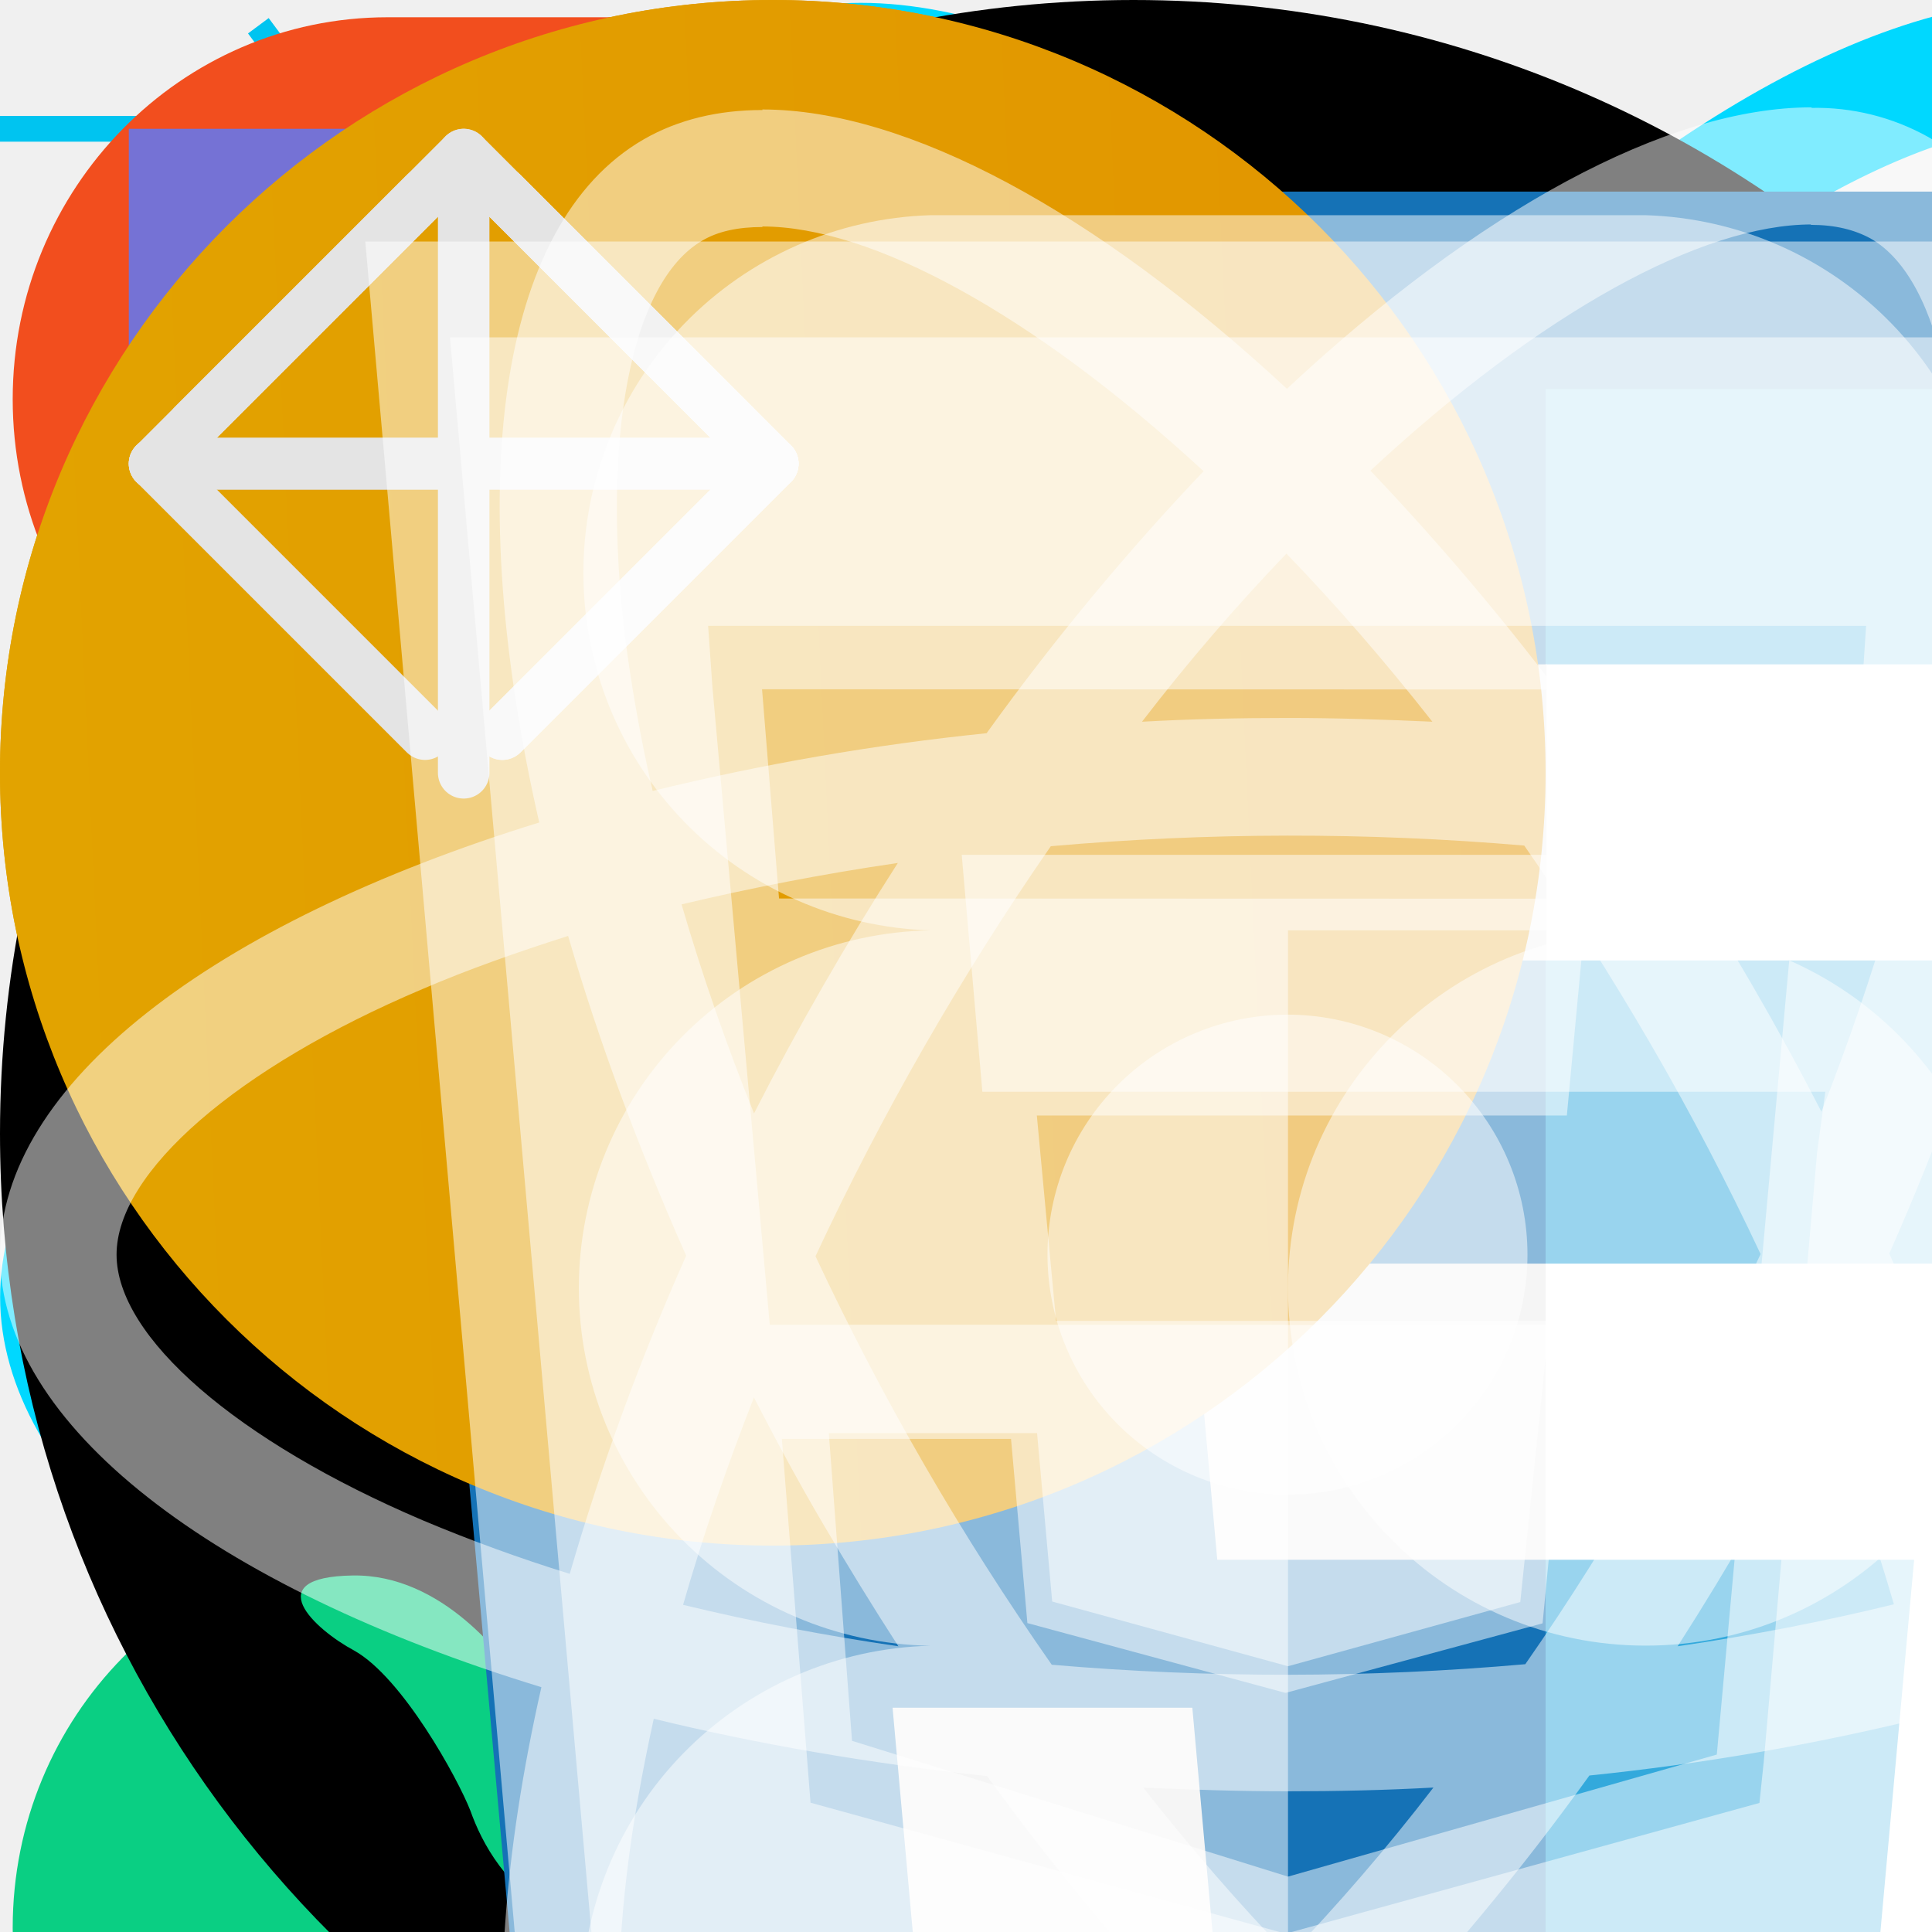
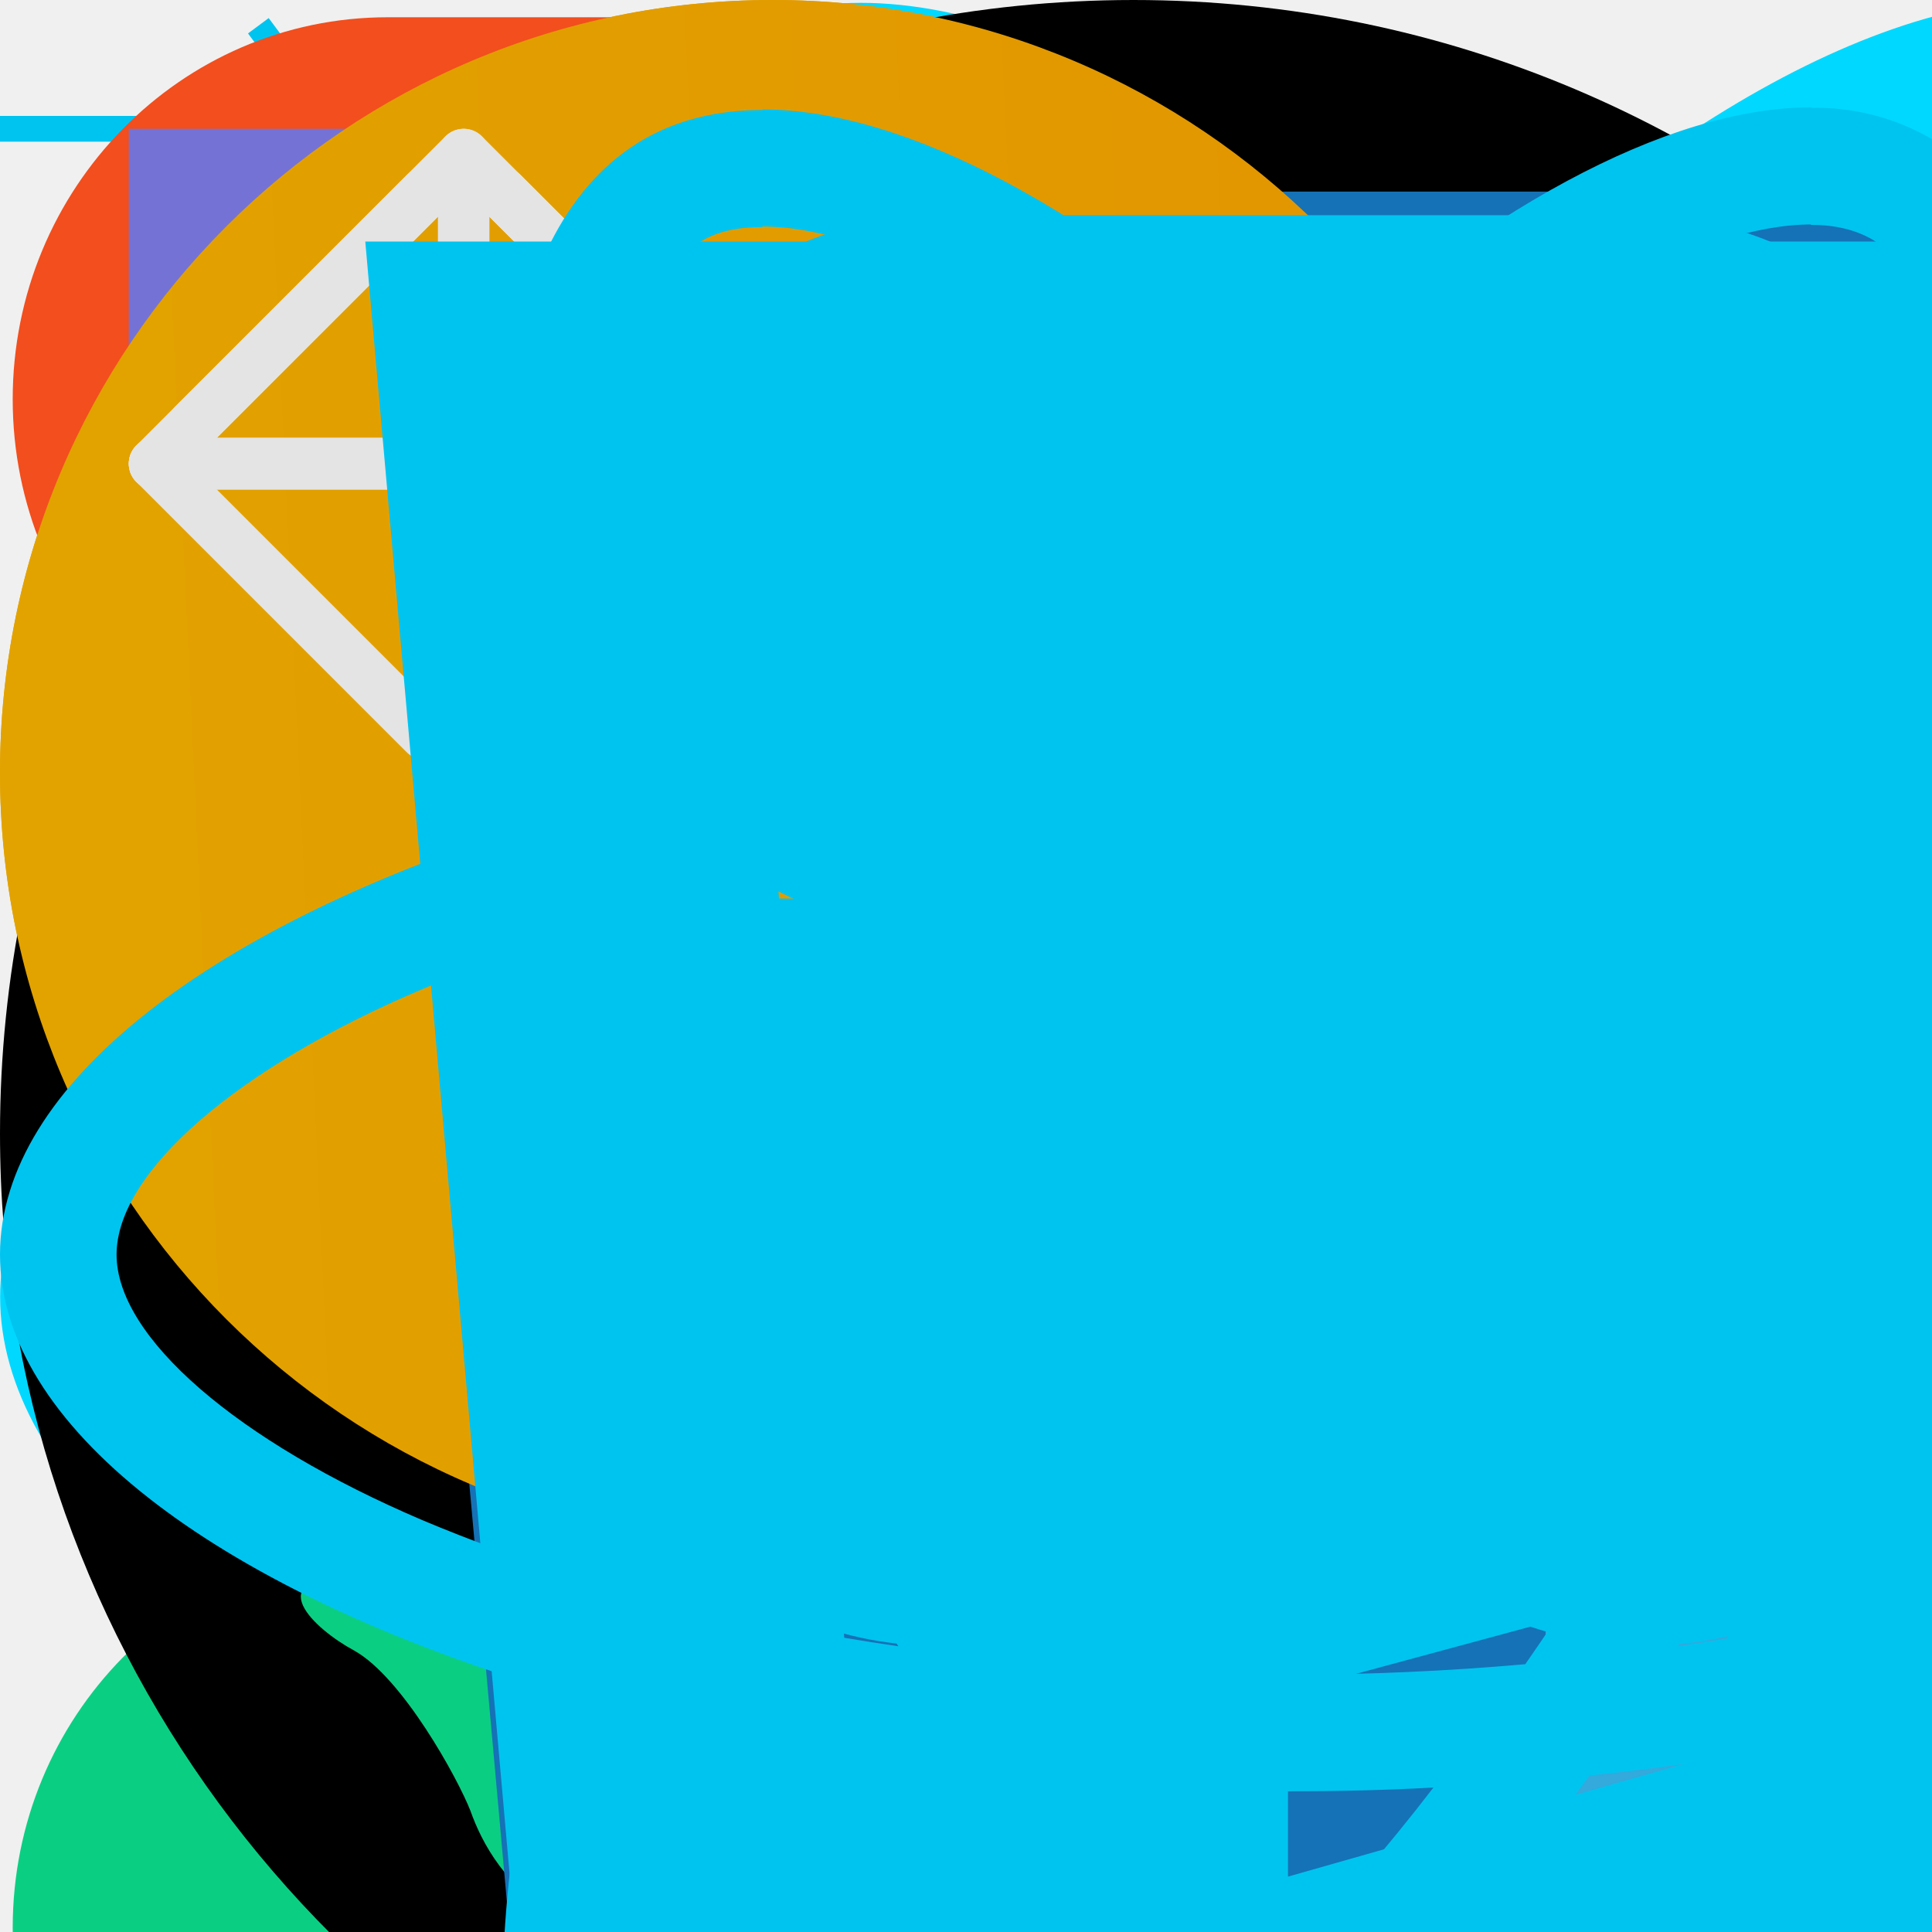
<svg xmlns="http://www.w3.org/2000/svg" width="75" height="75" viewBox="0 0 75 75" fill="none">
  <g id="ship">
    <path d="M5.417 24L17.023 42L32.5 29L5.417 24Z" stroke="#00C1EC" stroke-width="4" stroke-linecap="round" stroke-linejoin="round" />
    <path d="M59.583 24L47.977 42L32.5 29L59.583 24Z" stroke="#00C1EC" stroke-width="4" stroke-linecap="round" stroke-linejoin="round" />
    <path d="M17.604 42H47.396L32.5 29L17.604 42Z" stroke="#00C1EC" stroke-width="4" stroke-linecap="round" stroke-linejoin="round" />
    <path d="M16.25 26L32.5 4L48.75 26" stroke="#00C1EC" stroke-width="4" stroke-linejoin="round" />
  </g>
  <g id="code">
    <path d="M23.047 52.441L26.953 47.559L14.378 37.5L26.953 27.441L23.047 22.559L7.422 35.059C7.056 35.352 6.76 35.724 6.557 36.146C6.354 36.568 6.248 37.031 6.248 37.5C6.248 37.969 6.354 38.431 6.557 38.854C6.76 39.276 7.056 39.648 7.422 39.941L23.047 52.441ZM51.953 22.559L48.047 27.441L60.622 37.5L48.047 47.559L51.953 52.441L67.578 39.941C67.944 39.648 68.24 39.276 68.443 38.854C68.646 38.431 68.751 37.969 68.751 37.5C68.751 37.031 68.646 36.568 68.443 36.146C68.24 35.724 67.944 35.352 67.578 35.059L51.953 22.559ZM46.8 10.05L34.3 66.3L28.197 64.944L40.697 8.694L46.8 10.05Z" fill="#00C4F0" />
  </g>
  <g id="html">
    <path d="M22.132 102.004L13.706 7.5H106.294L97.856 101.989L59.944 112.5L22.132 102.004Z" fill="#E44F26" />
    <path d="M60 104.468L90.638 95.974L97.845 15.229H60V104.468Z" fill="#F1662A" />
    <path d="M60 50.276H44.663L43.605 38.407H60V26.816H30.938L31.215 29.929L34.061 61.867H60V50.276ZM60 80.377L59.947 80.392L47.04 76.909L46.215 67.665H34.579L36.203 85.86L59.947 92.453L60 92.438V80.377Z" fill="#EBEBEB" />
    <path d="M59.959 50.276V61.867H74.231L72.889 76.901L59.959 80.389V92.449L83.723 85.86L83.895 83.903L86.618 53.389L86.903 50.276H59.959ZM59.959 26.816V38.407H87.957L88.189 35.805L88.718 29.929L88.995 26.816H59.959Z" fill="white" />
  </g>
  <g id="vscode">
    <path d="M101.535 17.605L81.354 7.889C80.214 7.339 78.932 7.158 77.685 7.37C76.437 7.582 75.287 8.177 74.393 9.072L8.33 69.3C7.529 70.027 7.049 71.043 6.996 72.124C6.944 73.205 7.323 74.263 8.05 75.064C8.138 75.159 8.225 75.25 8.32 75.334L13.713 80.234C14.418 80.875 15.325 81.25 16.277 81.292C17.229 81.334 18.166 81.042 18.925 80.465L98.497 20.125C99.098 19.669 99.814 19.39 100.566 19.319C101.317 19.248 102.073 19.388 102.749 19.723C103.425 20.058 103.993 20.576 104.391 21.217C104.789 21.858 105 22.598 105 23.352V23.117C105 21.966 104.675 20.837 104.062 19.862C103.449 18.887 102.573 18.105 101.535 17.605Z" fill="#0065A9" />
    <path d="M101.535 94.395L81.354 104.115C80.214 104.662 78.932 104.843 77.685 104.631C76.438 104.419 75.288 103.825 74.393 102.932L8.33 42.7C7.529 41.973 7.049 40.957 6.996 39.876C6.944 38.795 7.323 37.737 8.05 36.935C8.138 36.841 8.225 36.75 8.32 36.666L13.713 31.766C14.419 31.122 15.328 30.746 16.282 30.704C17.237 30.662 18.175 30.956 18.935 31.535L98.497 91.875C99.098 92.331 99.814 92.61 100.566 92.681C101.317 92.752 102.073 92.612 102.749 92.277C103.425 91.942 103.993 91.424 104.391 90.783C104.789 90.142 105 89.403 105 88.648V88.9C104.996 90.049 104.669 91.173 104.057 92.145C103.444 93.117 102.57 93.897 101.535 94.395Z" fill="#007ACC" />
    <path d="M81.354 104.114C80.214 104.662 78.932 104.843 77.685 104.631C76.438 104.419 75.287 103.825 74.392 102.931C74.895 103.428 75.533 103.764 76.226 103.899C76.919 104.034 77.637 103.962 78.289 103.691C78.941 103.42 79.499 102.963 79.892 102.376C80.285 101.79 80.497 101.1 80.5 100.394V11.606C80.501 10.896 80.29 10.203 79.897 9.613C79.502 9.023 78.942 8.563 78.287 8.292C77.631 8.02 76.91 7.949 76.214 8.088C75.518 8.227 74.879 8.57 74.378 9.072C75.273 8.177 76.423 7.582 77.67 7.37C78.917 7.157 80.2 7.337 81.34 7.885L101.517 17.587C102.559 18.084 103.438 18.866 104.054 19.841C104.67 20.817 104.998 21.946 105 23.1V88.9C105 90.053 104.675 91.182 104.061 92.158C103.447 93.134 102.571 93.917 101.531 94.416L81.354 104.114Z" fill="#1F9CF0" />
  </g>
  <g id="js">
    <path d="M7.5 7.5H112.5V112.5H7.5V7.5Z" fill="#F5DE19" />
    <path d="M78.034 89.531C78.928 91.349 80.318 92.876 82.043 93.938C83.768 94.999 85.758 95.552 87.784 95.531C91.871 95.531 94.485 93.487 94.485 90.656C94.485 87.281 91.8 86.074 87.3 84.105L84.832 83.047C77.707 80.014 72.983 76.215 72.983 68.183C72.983 60.784 78.608 55.148 87.431 55.148C90.288 54.941 93.142 55.581 95.637 56.986C98.132 58.391 100.159 60.499 101.464 63.049L93.75 67.98C93.248 66.716 92.373 65.635 91.242 64.879C90.111 64.124 88.776 63.73 87.416 63.75C86.823 63.691 86.224 63.755 85.657 63.94C85.09 64.125 84.567 64.427 84.123 64.824C83.679 65.222 83.323 65.709 83.077 66.252C82.831 66.795 82.701 67.384 82.695 67.98C82.695 70.939 84.529 72.139 88.763 73.98L91.23 75.037C99.615 78.634 104.355 82.297 104.355 90.536C104.355 99.42 97.376 104.287 88.005 104.287C84.354 104.52 80.713 103.691 77.522 101.901C74.332 100.11 71.727 97.434 70.024 94.196L78.034 89.531ZM43.178 90.386C44.726 93.135 46.136 95.46 49.526 95.46C52.766 95.46 54.814 94.192 54.814 89.261V55.71H64.68V89.392C64.68 99.608 58.68 104.257 49.946 104.257C46.859 104.426 43.793 103.657 41.151 102.051C38.51 100.444 36.416 98.076 35.145 95.257L43.178 90.386Z" fill="black" />
  </g>
  <g id="react">
    <g clip-path="url(#clip0_2_5687)">
      <path d="M92.906 32.703C91.703 32.289 90.49 31.905 89.269 31.552C89.474 30.711 89.663 29.879 89.83 29.062C92.584 15.648 90.784 4.842 84.636 1.284C78.742 -2.127 69.102 1.429 59.366 9.933C58.406 10.773 57.468 11.637 56.552 12.524C55.939 11.934 55.315 11.356 54.68 10.789C44.477 1.696 34.249 -2.136 28.108 1.432C22.219 4.854 20.475 15.013 22.954 27.725C23.2 28.984 23.479 30.237 23.789 31.482C22.341 31.895 20.944 32.334 19.607 32.802C7.644 36.988 0.005 43.548 0.005 50.353C0.005 57.381 8.206 64.43 20.666 68.704C21.676 69.049 22.695 69.369 23.721 69.663C23.387 71.004 23.092 72.354 22.834 73.711C20.471 86.204 22.316 96.122 28.189 99.522C34.255 103.033 44.437 99.425 54.35 90.727C55.154 90.02 55.941 89.293 56.708 88.546C57.7 89.507 58.719 90.439 59.763 91.343C69.366 99.636 78.85 102.985 84.718 99.576C90.778 96.055 92.748 85.4 90.191 72.436C89.989 71.42 89.763 70.409 89.513 69.405C90.228 69.192 90.93 68.973 91.614 68.746C104.567 64.438 112.995 57.475 112.995 50.353C112.995 43.523 105.109 36.919 92.906 32.703ZM90.096 64.147C89.478 64.353 88.844 64.55 88.198 64.743C86.768 60.2 84.838 55.368 82.477 50.376C84.73 45.504 86.586 40.734 87.976 36.22C89.132 36.556 90.253 36.91 91.335 37.283C101.791 40.896 108.168 46.237 108.168 50.353C108.168 54.737 101.28 60.428 90.096 64.147ZM85.456 73.376C86.586 79.109 86.748 84.292 85.999 88.344C85.326 91.984 83.973 94.412 82.299 95.384C78.738 97.453 71.123 94.764 62.911 87.671C61.94 86.831 60.993 85.963 60.07 85.07C63.254 81.576 66.436 77.513 69.541 73.001C75.004 72.514 80.164 71.719 84.844 70.633C85.069 71.543 85.273 72.457 85.456 73.376ZM38.526 95.026C35.047 96.259 32.276 96.295 30.601 95.325C27.037 93.262 25.555 85.298 27.576 74.615C27.816 73.353 28.091 72.097 28.401 70.85C33.029 71.878 38.152 72.617 43.627 73.062C46.754 77.478 50.028 81.536 53.327 85.089C52.626 85.77 51.908 86.434 51.174 87.079C46.79 90.925 42.397 93.654 38.526 95.026ZM22.228 64.12C16.718 62.23 12.168 59.774 9.049 57.093C6.246 54.685 4.832 52.293 4.832 50.353C4.832 46.223 10.966 40.956 21.196 37.377C22.438 36.943 23.737 36.533 25.085 36.148C26.5 40.764 28.354 45.59 30.592 50.471C28.325 55.423 26.444 60.327 25.016 64.997C24.08 64.728 23.15 64.436 22.228 64.12ZM27.691 26.795C25.567 15.903 26.978 7.687 30.527 5.625C34.307 3.429 42.665 6.56 51.475 14.412C52.05 14.925 52.615 15.448 53.171 15.982C49.888 19.52 46.644 23.548 43.545 27.937C38.231 28.431 33.144 29.225 28.468 30.289C28.18 29.131 27.921 27.966 27.691 26.795V26.795ZM76.43 38.874C75.325 36.959 74.18 35.068 72.994 33.202C76.599 33.66 80.053 34.267 83.297 35.01C82.323 38.142 81.109 41.417 79.681 44.775C78.636 42.787 77.553 40.819 76.43 38.874ZM56.554 19.444C58.781 21.865 61.01 24.568 63.203 27.5C58.755 27.289 54.298 27.289 49.849 27.498C52.044 24.592 54.293 21.893 56.554 19.444ZM36.551 38.907C35.442 40.837 34.379 42.792 33.361 44.771C31.956 41.425 30.753 38.136 29.771 34.958C32.995 34.235 36.433 33.643 40.015 33.194C38.816 35.07 37.661 36.975 36.551 38.907V38.907ZM40.118 67.857C36.417 67.442 32.927 66.881 29.704 66.177C30.702 62.943 31.931 59.583 33.367 56.165C34.389 58.146 35.457 60.103 36.57 62.033C37.715 64.018 38.9 65.961 40.118 67.857ZM56.688 81.603C54.4 79.126 52.118 76.385 49.889 73.437C52.053 73.522 54.258 73.566 56.5 73.566C58.803 73.566 61.08 73.514 63.32 73.414C61.12 76.415 58.899 79.159 56.688 81.603ZM79.726 55.991C81.237 59.446 82.509 62.788 83.52 65.967C80.244 66.717 76.707 67.321 72.98 67.77C74.174 65.87 75.331 63.946 76.449 62C77.586 60.021 78.678 58.018 79.726 55.991ZM72.268 59.579C70.556 62.563 68.749 65.491 66.847 68.357C63.404 68.602 59.952 68.723 56.5 68.722C52.984 68.722 49.563 68.612 46.27 68.397C44.319 65.538 42.477 62.605 40.747 59.606H40.748C39.026 56.623 37.418 53.575 35.926 50.468C37.414 47.362 39.017 44.312 40.733 41.327L40.733 41.327C42.448 38.341 44.275 35.421 46.211 32.573C49.571 32.318 53.017 32.185 56.499 32.185H56.5C59.998 32.185 63.448 32.319 66.808 32.577C68.724 35.419 70.54 38.33 72.252 41.301C73.974 44.28 75.598 47.315 77.123 50.4C75.614 53.517 73.994 56.578 72.268 59.579ZM82.225 5.481C86.009 7.671 87.48 16.502 85.103 28.084C84.951 28.823 84.781 29.576 84.595 30.339C79.907 29.253 74.817 28.445 69.487 27.943C66.383 23.506 63.166 19.472 59.936 15.979C60.782 15.16 61.649 14.363 62.535 13.587C70.877 6.301 78.673 3.425 82.225 5.481ZM56.5 40.226C62.072 40.226 66.59 44.76 66.59 50.353C66.59 55.946 62.072 60.48 56.5 60.48C50.928 60.48 46.41 55.946 46.41 50.353C46.41 44.76 50.928 40.226 56.5 40.226Z" fill="#00D8FF" />
    </g>
    <defs>
      <clipPath id="clip0_2_5687">
        <rect width="113" height="101" fill="white" />
      </clipPath>
    </defs>
  </g>
  <g id="arrow">
    <path d="M0 5H13M13 5L10.029 9M13 5L10.029 1" stroke="#00C4F0" />
  </g>
  <g id="ellipse1">
    <circle cx="30" cy="30" r="30" fill="url(#paint0_linear_4_6666)" />
    <defs>
      <linearGradient id="paint0_linear_4_6666" x1="0" y1="0" x2="57.066" y2="-2.671" gradientUnits="userSpaceOnUse">
        <stop stop-color="#E2A300" />
        <stop offset="1" stop-color="#E29500" />
      </linearGradient>
    </defs>
  </g>
  <g id="figma">
    <g clip-path="url(#clip0_6_7784)">
      <path d="M15.051 89.66C23.09 89.66 29.61 83.021 29.61 74.835V60.009H15.051C7.013 60.009 0.493 66.649 0.493 74.835C0.493 83.021 7.013 89.66 15.051 89.66Z" fill="#0ACF83" />
      <path d="M0.493 45.165C0.493 36.979 7.013 30.34 15.051 30.34H29.61V60.009H15.051C7.013 59.991 0.493 53.351 0.493 45.165Z" fill="#A259FF" />
      <path d="M0.493 15.496C0.493 7.31 7.013 0.67 15.051 0.67H29.61V30.34H15.051C7.013 30.34 0.493 23.682 0.493 15.496Z" fill="#F24E1E" />
      <path d="M29.628 0.67H44.187C52.225 0.67 58.745 7.31 58.745 15.496C58.745 23.682 52.225 30.321 44.187 30.321H29.628V0.67Z" fill="#FF7262" />
      <path d="M58.745 45.165C58.745 53.351 52.225 59.991 44.187 59.991C36.148 59.991 29.628 53.351 29.628 45.165C29.628 36.979 36.148 30.34 44.187 30.34C52.225 30.34 58.745 36.979 58.745 45.165Z" fill="#1ABCFE" />
    </g>
    <defs>
      <clipPath id="clip0_6_7784">
        <rect width="58.252" height="88.991" fill="white" transform="translate(0.492676 0.669922)" />
      </clipPath>
    </defs>
  </g>
  <g id="github">
    <path fill-rule="evenodd" clip-rule="evenodd" d="M44 0C19.69 0 0 19.69 0 44C0 63.47 12.595 79.915 30.085 85.745C32.285 86.13 33.11 84.81 33.11 83.655C33.11 82.61 33.055 79.145 33.055 75.46C22 77.495 19.14 72.765 18.26 70.29C17.765 69.025 15.62 65.12 13.75 64.075C12.21 63.25 10.01 61.215 13.695 61.16C17.16 61.105 19.635 64.35 20.46 65.67C24.42 72.325 30.745 70.455 33.275 69.3C33.66 66.44 34.815 64.515 36.08 63.415C26.29 62.315 16.06 58.52 16.06 41.69C16.06 36.905 17.765 32.945 20.57 29.865C20.13 28.765 18.59 24.255 21.01 18.205C21.01 18.205 24.695 17.05 33.11 22.715C36.63 21.725 40.37 21.23 44.11 21.23C47.85 21.23 51.59 21.725 55.11 22.715C63.525 16.995 67.21 18.205 67.21 18.205C69.63 24.255 68.09 28.765 67.65 29.865C70.455 32.945 72.16 36.85 72.16 41.69C72.16 58.575 61.875 62.315 52.085 63.415C53.68 64.79 55.055 67.43 55.055 71.555C55.055 77.44 55 82.17 55 83.655C55 84.81 55.825 86.185 58.025 85.745C66.76 82.796 74.35 77.182 79.727 69.694C85.104 62.205 87.997 53.219 88 44C88 19.69 68.31 0 44 0Z" fill="black" />
  </g>
  <g id="css">
    <path d="M22.133 101.154L13.71 7.438H106.29L97.856 101.139L59.944 111.562L22.133 101.154Z" fill="#1572B6" />
    <path d="M60 103.597L90.638 95.174L97.845 15.102H60V103.597Z" fill="#33A9DC" />
    <path d="M60 49.054H75.338L76.395 37.284H60V25.79H89.062L88.785 28.872L85.939 60.549H60V49.054Z" fill="white" />
    <path d="M60.071 78.904L60.019 78.919L47.111 75.461L46.286 66.294H34.65L36.274 84.341L60.015 90.879L60.071 90.864V78.904Z" fill="#EBEBEB" />
    <path d="M74.351 60.062L72.956 75.453L60.03 78.912V90.871L83.79 84.341L83.966 82.4L85.98 60.062H74.351Z" fill="white" />
    <path d="M60.041 25.79V37.284H32.044L31.811 34.7L31.282 28.872L31.005 25.79H60.041ZM60 49.054V60.549H47.254L47.021 57.964L46.496 52.137L46.219 49.054H60Z" fill="#EBEBEB" />
  </g>
  <g id="typeScript">
    <path d="M5 25V45H45V5H5V25ZM37.235 23.407C38.252 23.66 39.025 24.112 39.737 24.848C40.105 25.242 40.652 25.958 40.695 26.132C40.708 26.182 38.968 27.348 37.915 28.003C37.877 28.028 37.723 27.863 37.553 27.61C37.037 26.86 36.498 26.537 35.673 26.48C34.46 26.397 33.68 27.032 33.687 28.092C33.676 28.352 33.734 28.611 33.857 28.842C34.123 29.393 34.62 29.725 36.173 30.397C39.038 31.63 40.263 32.442 41.025 33.597C41.875 34.885 42.067 36.943 41.488 38.473C40.855 40.137 39.28 41.267 37.063 41.64C36.378 41.762 34.753 41.743 34.017 41.61C32.41 41.323 30.887 40.53 29.947 39.488C29.578 39.083 28.86 38.022 28.905 37.947C28.923 37.92 29.088 37.818 29.272 37.712C29.452 37.61 30.123 37.222 30.758 36.853L31.908 36.187L32.15 36.543C32.487 37.057 33.222 37.762 33.667 37.997C34.943 38.67 36.695 38.575 37.558 37.8C37.732 37.654 37.869 37.469 37.96 37.261C38.05 37.053 38.092 36.827 38.08 36.6C38.08 36.137 38.022 35.933 37.78 35.583C37.47 35.14 36.835 34.767 35.032 33.983C32.968 33.095 32.08 32.543 31.267 31.667C30.759 31.088 30.384 30.405 30.168 29.667C30.017 29.102 29.978 27.685 30.098 27.115C30.523 25.12 32.028 23.732 34.2 23.318C34.905 23.185 36.543 23.235 37.235 23.407ZM27.845 25.077L27.858 26.715H22.65V41.508H18.967V26.715H13.763V25.108C13.763 24.218 13.782 23.475 13.807 23.458C13.827 23.432 16.995 23.418 20.835 23.425L27.827 23.445L27.845 25.077Z" fill="#7572D5" />
  </g>
  <g id="circle">
    <circle cx="30" cy="30" r="30" fill="url(#paint0_linear_4_6666)" />
    <defs>
      <linearGradient id="paint0_linear_4_6666" x1="0" y1="0" x2="57.066" y2="-2.671" gradientUnits="userSpaceOnUse">
        <stop stop-color="E2A300" />
        <stop offset="1" stop-color="#E29500" />
      </linearGradient>
    </defs>
  </g>
  <g id="arrow">
    <path d="M19.5 7.5L30 18L19.5 28.5" stroke="#E4E4E4" stroke-width="2" stroke-linecap="round" stroke-linejoin="round" />
    <path d="M30 18H6" stroke="#E4E4E4" stroke-width="2" stroke-linecap="round" stroke-linejoin="round" />
  </g>
  <g id="arrow-right">
    <path d="M19.5 7.5L30 18L19.5 28.5" stroke="#E4E4E4" stroke-width="2" stroke-linecap="round" stroke-linejoin="round" />
    <path d="M30 18H6" stroke="#E4E4E4" stroke-width="2" stroke-linecap="round" stroke-linejoin="round" />
  </g>
  <g id="arrow-left">
    <path d="M16.5 7.5L6 18L16.5 28.5" stroke="#E4E4E4" stroke-width="2" stroke-linecap="round" stroke-linejoin="round" />
    <path d="M6 18H30" stroke="#E4E4E4" stroke-width="2" stroke-linecap="round" stroke-linejoin="round" />
  </g>
  <g id="arrow-top">
    <path d="M28.5 16.5L18 6L7.5 16.5" stroke="#E4E4E4" stroke-width="2" stroke-linecap="round" stroke-linejoin="round" />
    <path d="M18 6L18 30" stroke="#E4E4E4" stroke-width="2" stroke-linecap="round" stroke-linejoin="round" />
  </g>
  <g id="reactGray">
-     <path d="M100 48.704C100 42.079 91.704 35.8 78.983 31.908C81.921 18.946 80.617 8.629 74.867 5.325C73.473 4.545 71.897 4.152 70.3 4.188V8.729C71.237 8.729 71.992 8.917 72.625 9.263C75.396 10.854 76.6 16.904 75.662 24.692C75.438 26.608 75.071 28.625 74.621 30.683C70.361 29.657 66.037 28.915 61.679 28.463C59.083 24.881 56.25 21.476 53.2 18.271C59.846 12.096 66.083 8.713 70.325 8.713V4.167C64.717 4.167 57.379 8.163 49.958 15.092C42.542 8.208 35.2 4.25 29.596 4.25V8.792C33.817 8.792 40.075 12.158 46.721 18.292C43.867 21.292 41.013 24.692 38.3 28.463C33.933 28.91 29.602 29.659 25.337 30.704C24.867 28.667 24.521 26.692 24.275 24.796C23.317 17.004 24.5 10.954 27.254 9.346C27.863 8.979 28.658 8.813 29.596 8.813V4.271C27.887 4.271 26.333 4.638 24.992 5.408C19.262 8.713 17.979 19.004 20.933 31.929C8.254 35.846 0 42.1 0 48.704C0 55.329 8.296 61.608 21.017 65.496C18.079 78.463 19.383 88.779 25.133 92.079C26.458 92.854 28.008 93.221 29.717 93.221C35.325 93.221 42.663 89.225 50.083 82.296C57.5 89.183 64.838 93.138 70.446 93.138C72.055 93.172 73.644 92.778 75.05 91.996C80.779 88.696 82.062 78.404 79.108 65.479C91.746 61.588 100 55.308 100 48.704ZM73.458 35.108C72.667 37.833 71.749 40.519 70.708 43.158C69.005 39.845 67.134 36.62 65.104 33.496C68 33.925 70.792 34.454 73.463 35.108H73.458ZM64.125 56.817C62.538 59.567 60.904 62.179 59.212 64.604C53.097 65.143 46.946 65.15 40.829 64.625C37.321 59.613 34.252 54.307 31.658 48.767C34.248 43.213 37.304 37.889 40.792 32.85C46.906 32.31 53.055 32.302 59.171 32.825C60.862 35.25 62.517 37.842 64.104 40.575C65.654 43.242 67.062 45.95 68.346 48.683C67.048 51.45 65.64 54.163 64.125 56.817V56.817ZM70.708 54.167C71.808 56.896 72.75 59.629 73.521 62.279C70.854 62.933 68.037 63.483 65.125 63.908C67.147 60.756 69.01 57.505 70.708 54.167V54.167ZM50.042 75.917C48.146 73.958 46.25 71.779 44.375 69.392C46.208 69.475 48.083 69.538 49.979 69.538C51.896 69.538 53.792 69.496 55.646 69.392C53.812 71.779 51.917 73.958 50.042 75.917ZM34.875 63.908C32.066 63.501 29.276 62.965 26.517 62.3C27.271 59.671 28.208 56.958 29.267 54.25C30.104 55.875 30.983 57.508 31.942 59.142C32.9 60.771 33.875 62.363 34.875 63.908ZM49.938 21.492C51.833 23.45 53.729 25.629 55.604 28.017C53.771 27.933 51.896 27.871 50 27.871C48.083 27.871 46.188 27.913 44.333 28.017C46.167 25.629 48.062 23.45 49.938 21.492ZM34.854 33.5C32.833 36.646 30.969 39.89 29.271 43.221C28.201 40.565 27.262 37.857 26.458 35.108C29.125 34.475 31.942 33.925 34.854 33.5ZM16.408 59.017C9.192 55.942 4.525 51.904 4.525 48.704C4.525 45.504 9.192 41.446 16.408 38.392C18.158 37.638 20.075 36.963 22.054 36.333C23.217 40.325 24.746 44.483 26.637 48.746C24.852 52.755 23.341 56.881 22.117 61.096C20.181 60.497 18.276 59.803 16.408 59.017V59.017ZM27.375 88.142C24.604 86.558 23.4 80.5 24.337 72.717C24.562 70.8 24.929 68.779 25.379 66.721C29.371 67.7 33.733 68.454 38.321 68.946C40.917 72.528 43.75 75.933 46.8 79.138C40.154 85.313 33.917 88.696 29.675 88.696C28.875 88.705 28.085 88.516 27.375 88.146V88.142ZM75.725 72.613C76.683 80.4 75.5 86.454 72.746 88.063C72.138 88.429 71.342 88.592 70.404 88.592C66.183 88.592 59.925 85.229 53.279 79.092C56.133 76.1 58.987 72.696 61.7 68.925C66.067 68.478 70.398 67.729 74.662 66.683C75.133 68.742 75.496 70.717 75.725 72.613V72.613ZM83.571 59.017C81.821 59.771 79.904 60.446 77.925 61.075C76.679 56.839 75.148 52.692 73.342 48.663C75.217 44.425 76.721 40.288 77.862 36.313C79.883 36.942 81.796 37.638 83.592 38.392C90.808 41.467 95.475 45.504 95.475 48.704C95.454 51.904 90.787 55.963 83.571 59.017V59.017Z" fill="white" fill-opacity="0.5" />
-     <path d="M49.979 58.021C52.45 58.021 54.82 57.039 56.567 55.292C58.314 53.545 59.296 51.175 59.296 48.704C59.296 46.233 58.314 43.864 56.567 42.117C54.82 40.369 52.45 39.388 49.979 39.388C47.508 39.388 45.139 40.369 43.391 42.117C41.644 43.864 40.663 46.233 40.663 48.704C40.663 51.175 41.644 53.545 43.391 55.292C45.139 57.039 47.508 58.021 49.979 58.021V58.021Z" fill="white" fill-opacity="0.5" />
+     <path d="M100 48.704C100 42.079 91.704 35.8 78.983 31.908C81.921 18.946 80.617 8.629 74.867 5.325C73.473 4.545 71.897 4.152 70.3 4.188V8.729C71.237 8.729 71.992 8.917 72.625 9.263C75.396 10.854 76.6 16.904 75.662 24.692C75.438 26.608 75.071 28.625 74.621 30.683C70.361 29.657 66.037 28.915 61.679 28.463C59.083 24.881 56.25 21.476 53.2 18.271C59.846 12.096 66.083 8.713 70.325 8.713V4.167C64.717 4.167 57.379 8.163 49.958 15.092C42.542 8.208 35.2 4.25 29.596 4.25V8.792C33.817 8.792 40.075 12.158 46.721 18.292C43.867 21.292 41.013 24.692 38.3 28.463C33.933 28.91 29.602 29.659 25.337 30.704C24.867 28.667 24.521 26.692 24.275 24.796C23.317 17.004 24.5 10.954 27.254 9.346C27.863 8.979 28.658 8.813 29.596 8.813V4.271C27.887 4.271 26.333 4.638 24.992 5.408C19.262 8.713 17.979 19.004 20.933 31.929C8.254 35.846 0 42.1 0 48.704C0 55.329 8.296 61.608 21.017 65.496C18.079 78.463 19.383 88.779 25.133 92.079C26.458 92.854 28.008 93.221 29.717 93.221C35.325 93.221 42.663 89.225 50.083 82.296C57.5 89.183 64.838 93.138 70.446 93.138C72.055 93.172 73.644 92.778 75.05 91.996C80.779 88.696 82.062 78.404 79.108 65.479C91.746 61.588 100 55.308 100 48.704ZM73.458 35.108C72.667 37.833 71.749 40.519 70.708 43.158C69.005 39.845 67.134 36.62 65.104 33.496C68 33.925 70.792 34.454 73.463 35.108H73.458ZM64.125 56.817C62.538 59.567 60.904 62.179 59.212 64.604C53.097 65.143 46.946 65.15 40.829 64.625C37.321 59.613 34.252 54.307 31.658 48.767C34.248 43.213 37.304 37.889 40.792 32.85C46.906 32.31 53.055 32.302 59.171 32.825C60.862 35.25 62.517 37.842 64.104 40.575C65.654 43.242 67.062 45.95 68.346 48.683C67.048 51.45 65.64 54.163 64.125 56.817V56.817ZM70.708 54.167C71.808 56.896 72.75 59.629 73.521 62.279C70.854 62.933 68.037 63.483 65.125 63.908C67.147 60.756 69.01 57.505 70.708 54.167V54.167ZM50.042 75.917C48.146 73.958 46.25 71.779 44.375 69.392C46.208 69.475 48.083 69.538 49.979 69.538C51.896 69.538 53.792 69.496 55.646 69.392C53.812 71.779 51.917 73.958 50.042 75.917ZM34.875 63.908C32.066 63.501 29.276 62.965 26.517 62.3C27.271 59.671 28.208 56.958 29.267 54.25C30.104 55.875 30.983 57.508 31.942 59.142C32.9 60.771 33.875 62.363 34.875 63.908ZM49.938 21.492C51.833 23.45 53.729 25.629 55.604 28.017C53.771 27.933 51.896 27.871 50 27.871C48.083 27.871 46.188 27.913 44.333 28.017C46.167 25.629 48.062 23.45 49.938 21.492ZM34.854 33.5C32.833 36.646 30.969 39.89 29.271 43.221C28.201 40.565 27.262 37.857 26.458 35.108C29.125 34.475 31.942 33.925 34.854 33.5ZM16.408 59.017C9.192 55.942 4.525 51.904 4.525 48.704C4.525 45.504 9.192 41.446 16.408 38.392C18.158 37.638 20.075 36.963 22.054 36.333C23.217 40.325 24.746 44.483 26.637 48.746C24.852 52.755 23.341 56.881 22.117 61.096C20.181 60.497 18.276 59.803 16.408 59.017V59.017ZM27.375 88.142C24.604 86.558 23.4 80.5 24.337 72.717C24.562 70.8 24.929 68.779 25.379 66.721C29.371 67.7 33.733 68.454 38.321 68.946C40.917 72.528 43.75 75.933 46.8 79.138C40.154 85.313 33.917 88.696 29.675 88.696C28.875 88.705 28.085 88.516 27.375 88.146V88.142ZM75.725 72.613C76.683 80.4 75.5 86.454 72.746 88.063C72.138 88.429 71.342 88.592 70.404 88.592C66.183 88.592 59.925 85.229 53.279 79.092C56.133 76.1 58.987 72.696 61.7 68.925C66.067 68.478 70.398 67.729 74.662 66.683C75.133 68.742 75.496 70.717 75.725 72.613V72.613ZM83.571 59.017C81.821 59.771 79.904 60.446 77.925 61.075C76.679 56.839 75.148 52.692 73.342 48.663C75.217 44.425 76.721 40.288 77.862 36.313C79.883 36.942 81.796 37.638 83.592 38.392C90.808 41.467 95.475 45.504 95.475 48.704C95.454 51.904 90.787 55.963 83.571 59.017V59.017Z" fill="#00C4F0" />
+     <path d="M49.979 58.021C52.45 58.021 54.82 57.039 56.567 55.292C58.314 53.545 59.296 51.175 59.296 48.704C59.296 46.233 58.314 43.864 56.567 42.117C54.82 40.369 52.45 39.388 49.979 39.388C47.508 39.388 45.139 40.369 43.391 42.117C41.644 43.864 40.663 46.233 40.663 48.704C40.663 51.175 41.644 53.545 43.391 55.292C45.139 57.039 47.508 58.021 49.979 58.021V58.021Z" fill="#00C4F0" />
  </g>
  <g id="htmlGray">
-     <path d="M14.18 9.375L20.625 82.285L50 90.625L79.258 82.285L85.83 9.375H14.18ZM72.285 26.67L71.817 31.279L71.65 33.184H37.334L38.135 42.383H70.859L70.537 44.756L68.467 68.408L68.301 69.99L50.039 75.029V75.059H49.922L49.893 75.068V75.059H49.883L31.465 69.981L30.352 55.859H39.248L39.883 63.008L49.883 65.713H49.922L59.883 63.018L60.996 51.435H49.893V51.426H29.883L27.656 26.67L27.49 24.297H72.442L72.285 26.67Z" fill="white" fill-opacity="0.5" />
+     <path d="M14.18 9.375L20.625 82.285L50 90.625L79.258 82.285L85.83 9.375H14.18ZM72.285 26.67L71.817 31.279L71.65 33.184H37.334L38.135 42.383H70.859L70.537 44.756L68.467 68.408L68.301 69.99L50.039 75.029V75.059H49.922L49.893 75.068V75.059H49.883L31.465 69.981L30.352 55.859H39.248L39.883 63.008L49.883 65.713H49.922L59.883 63.018L60.996 51.435H49.893V51.426H29.883L27.656 26.67L27.49 24.297H72.442L72.285 26.67Z" fill="#00C4F0" />
  </g>
  <g id="cssGray">
-     <path d="M17.467 13.096H82.529L76.612 79.904L49.929 87.454L23.392 79.9L17.467 13.096ZM70.417 26.767L29.583 26.758L30.242 34.879L61.612 34.887L60.825 43.304H40.25L40.996 51.275H60.15L59.017 62.191L50 64.683L40.846 62.171L40.258 55.633H32.175L33.075 67.579L50 72.85L66.646 68.112L70.417 26.767Z" fill="white" fill-opacity="0.5" />
+     <path d="M17.467 13.096H82.529L76.612 79.904L49.929 87.454L23.392 79.9L17.467 13.096ZM70.417 26.767L29.583 26.758L30.242 34.879L61.612 34.887L60.825 43.304H40.25L40.996 51.275H60.15L59.017 62.191L50 64.683L40.846 62.171L40.258 55.633H32.175L33.075 67.579L50 72.85L66.646 68.112L70.417 26.767Z" fill="#00C4F0" />
  </g>
  <g id="figmaGray">
-     <path d="M63.883 36.117C67.493 36.008 70.918 34.498 73.433 31.907C75.948 29.316 77.354 25.847 77.354 22.235C77.354 18.624 75.948 15.155 73.433 12.564C70.918 9.973 67.493 8.463 63.883 8.354H36.117C32.507 8.463 29.082 9.973 26.567 12.564C24.052 15.155 22.646 18.624 22.646 22.235C22.646 25.847 24.052 29.316 26.567 31.907C29.082 34.498 32.507 36.008 36.117 36.117C32.476 36.18 29.005 37.67 26.453 40.268C23.9 42.865 22.47 46.361 22.47 50.002C22.47 53.644 23.9 57.139 26.453 59.737C29.005 62.334 32.476 63.825 36.117 63.888C32.493 63.976 29.049 65.478 26.517 68.072C23.986 70.666 22.569 74.147 22.569 77.771C22.569 81.395 23.986 84.876 26.517 87.47C29.049 90.064 32.493 91.566 36.117 91.654C39.799 91.652 43.329 90.188 45.933 87.584C48.536 84.98 49.999 81.449 50 77.767V36.117H63.883Z" fill="white" fill-opacity="0.5" />
-     <path d="M63.883 63.883C71.551 63.883 77.767 57.668 77.767 50C77.767 42.333 71.551 36.117 63.883 36.117C56.216 36.117 50 42.333 50 50C50 57.668 56.216 63.883 63.883 63.883Z" fill="white" fill-opacity="0.5" />
+     <path d="M63.883 36.117C67.493 36.008 70.918 34.498 73.433 31.907C75.948 29.316 77.354 25.847 77.354 22.235C77.354 18.624 75.948 15.155 73.433 12.564C70.918 9.973 67.493 8.463 63.883 8.354H36.117C32.507 8.463 29.082 9.973 26.567 12.564C24.052 15.155 22.646 18.624 22.646 22.235C22.646 25.847 24.052 29.316 26.567 31.907C29.082 34.498 32.507 36.008 36.117 36.117C32.476 36.18 29.005 37.67 26.453 40.268C23.9 42.865 22.47 46.361 22.47 50.002C22.47 53.644 23.9 57.139 26.453 59.737C29.005 62.334 32.476 63.825 36.117 63.888C32.493 63.976 29.049 65.478 26.517 68.072C23.986 70.666 22.569 74.147 22.569 77.771C22.569 81.395 23.986 84.876 26.517 87.47C29.049 90.064 32.493 91.566 36.117 91.654C39.799 91.652 43.329 90.188 45.933 87.584C48.536 84.98 49.999 81.449 50 77.767V36.117H63.883Z" fill="#00C4F0" />
+     <path d="M63.883 63.883C71.551 63.883 77.767 57.668 77.767 50C77.767 42.333 71.551 36.117 63.883 36.117C56.216 36.117 50 42.333 50 50C50 57.668 56.216 63.883 63.883 63.883Z" fill="#00C4F0" />
  </g>
</svg>
